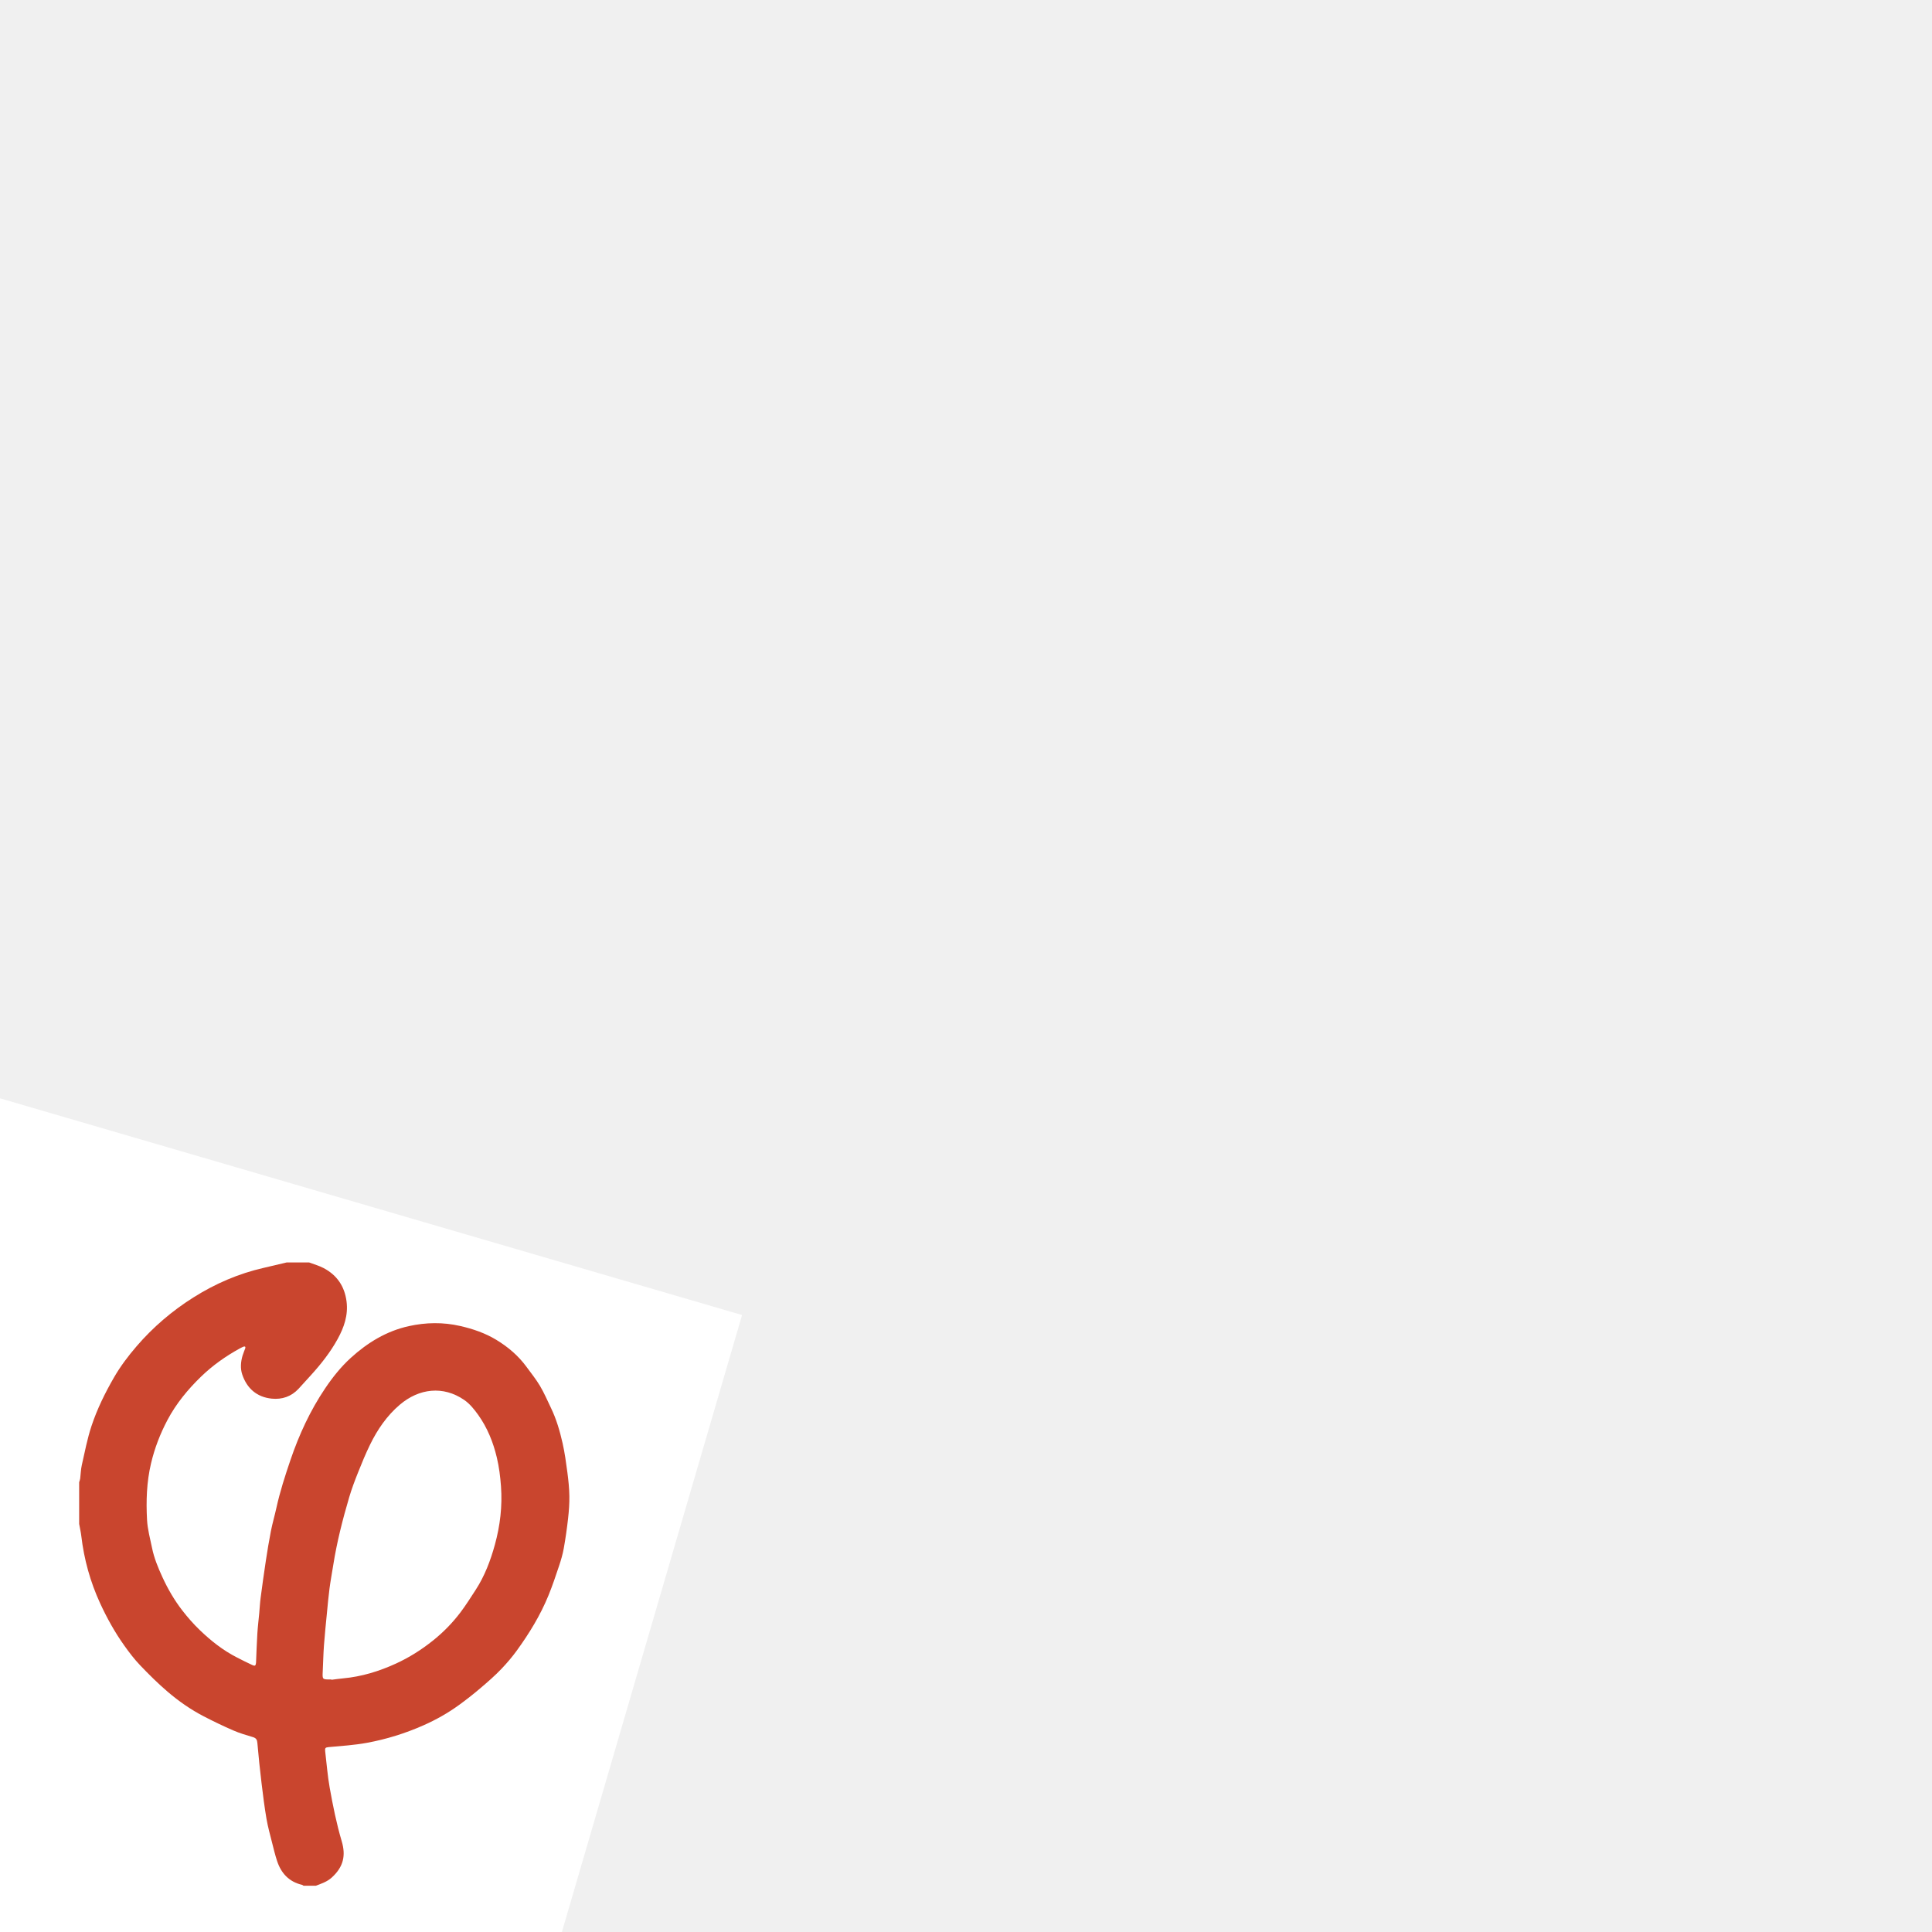
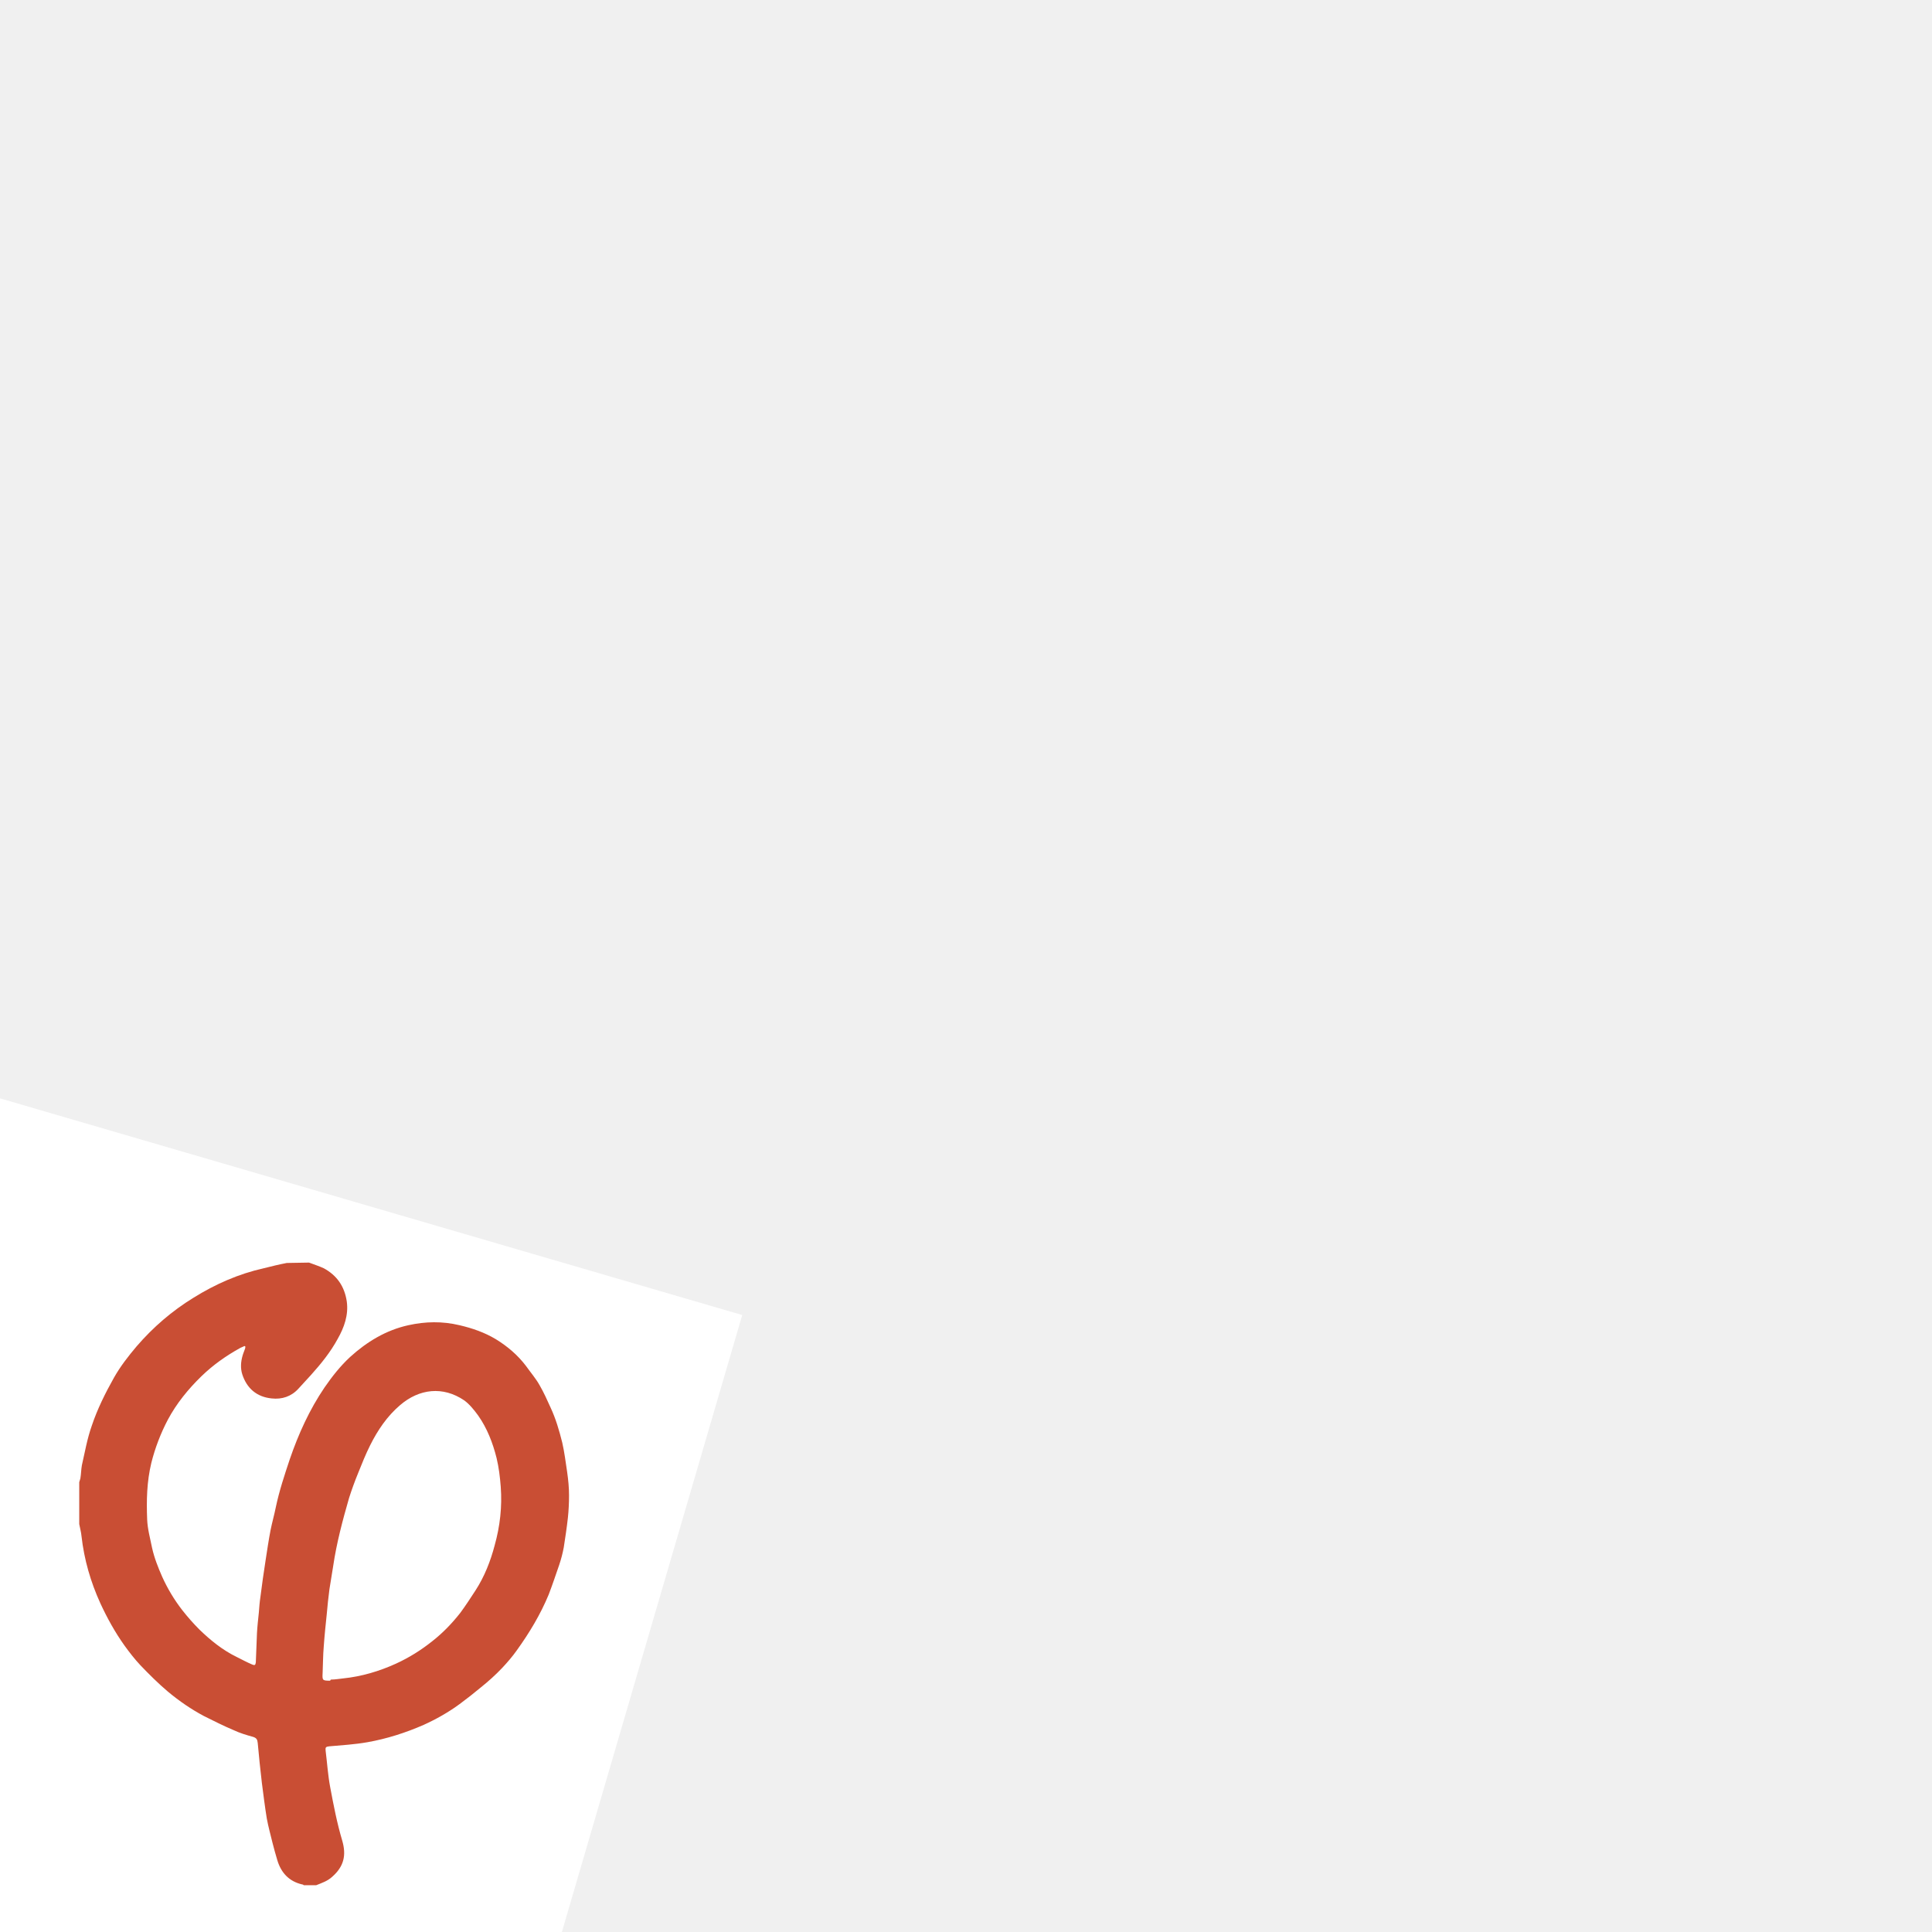
- <svg xmlns="http://www.w3.org/2000/svg" xmlns:ns1="http://www.openswatchbook.org/uri/2009/osb" version="1.1" id="svg4770" viewBox="0 0 512 512" height="512" width="512">
-   <defs id="defs4772">
-     <linearGradient ns1:paint="solid" id="linearGradient6000">
-       <stop id="stop6002" offset="0" style="stop-color:#c9452e;stop-opacity:1;" />
-     </linearGradient>
-     <linearGradient ns1:paint="solid" id="linearGradient5994">
-       <stop id="stop5996" offset="0" style="stop-color:#31b8d3;stop-opacity:1;" />
-     </linearGradient>
-     <clipPath id="clipPath5331" clipPathUnits="userSpaceOnUse">
-       <rect y="112.362" x="268.571" height="380" width="380" id="rect5333" style="opacity:1;fill:#b3b3b3;fill-opacity:1;stroke:none;stroke-width:25;stroke-linecap:round;stroke-linejoin:round;stroke-miterlimit:4;stroke-dasharray:none;stroke-dashoffset:0;stroke-opacity:1" />
-     </clipPath>
-     <clipPath clipPathUnits="userSpaceOnUse" id="clipPath16">
-       <path d="m 0,841.89 595.28,0 L 595.28,0 0,0 0,841.89 Z" id="path18" />
-     </clipPath>
-   </defs>
-   <g transform="translate(0,-540.3622)" id="layer1">
-     <rect transform="matrix(0.959903,0.2803324,-0.2803324,0.959903,0,0)" ry="0" y="798.092" x="86.518" height="351.429" width="351.429" id="rect6608" style="opacity:1;fill:#ffffff;fill-opacity:1;stroke:none;stroke-width:13;stroke-linecap:round;stroke-linejoin:miter;stroke-miterlimit:4;stroke-dasharray:none;stroke-dashoffset:0;stroke-opacity:1" />
-     <g style="fill:#c9452e;fill-opacity:1" transform="matrix(0.394871,0,0,-0.394871,87.81519,985.4362)" id="g366">
-       <path id="path368" style="fill:#c9452e;fill-opacity:1;fill-rule:nonzero;stroke:none" d="m 0,0 c 0.01,-0.072 0.019,-0.145 0.029,-0.217 2.614,0.321 5.222,0.71 7.844,0.952 12.431,1.146 24.193,4.755 35.467,9.925 8.83,4.05 17.015,9.212 24.637,15.282 7.035,5.602 13.286,11.967 18.685,19.11 3.63,4.801 6.833,9.931 10.124,14.98 6.106,9.369 10.016,19.749 12.956,30.417 3.518,12.763 5.064,25.807 4.099,39.139 -0.474,6.552 -1.284,13.003 -2.795,19.367 -2.435,10.253 -6.34,19.943 -12.454,28.545 -2.661,3.745 -5.739,7.56 -9.47,10.115 C 75.02,197.272 58.887,195.38 45.948,184.393 37.304,177.053 30.956,167.787 26,157.65 23.027,151.567 20.444,145.281 17.935,138.987 15.747,133.499 13.636,127.952 11.968,122.291 7.56,107.329 3.71,92.221 1.269,76.79 0.444,71.578 -0.54,66.388 -1.229,61.16 -1.951,55.685 -2.437,50.178 -2.971,44.68 -3.676,37.434 -4.435,30.19 -4.967,22.931 -5.398,17.041 -5.511,11.128 -5.799,5.228 -6.052,0.044 -6.013,-0.017 -0.757,0 -0.504,0.001 -0.252,0 0,0 m -14.912,279.859 c 3.27,-1.247 6.711,-2.173 9.778,-3.803 8.938,-4.748 14.02,-12.215 15.326,-22.364 1.184,-9.211 -1.701,-17.43 -5.969,-25.195 -4.857,-8.838 -11.091,-16.758 -17.878,-24.223 -2.783,-3.06 -5.532,-6.151 -8.35,-9.178 -4.88,-5.243 -11.107,-7.327 -18.027,-6.628 -10.032,1.014 -16.665,6.91 -19.796,16.229 -1.333,3.967 -1.022,8.481 0.237,12.677 0.506,1.684 1.247,3.296 1.827,4.96 0.104,0.297 0.068,0.824 -0.125,0.993 -0.203,0.18 -0.714,0.168 -1.016,0.049 -0.818,-0.324 -1.615,-0.716 -2.388,-1.138 -9.525,-5.209 -18.311,-11.407 -26.142,-18.981 -8.925,-8.634 -16.745,-18.144 -22.554,-29.107 -4.89,-9.231 -8.636,-18.929 -11.054,-29.205 -2.951,-12.539 -3.35,-25.192 -2.66,-37.876 0.344,-6.335 2.085,-12.609 3.37,-18.874 1.398,-6.814 4.037,-13.201 6.939,-19.511 3.648,-7.931 7.998,-15.447 13.322,-22.327 3.606,-4.659 7.527,-9.142 11.771,-13.222 7.451,-7.165 15.543,-13.575 24.823,-18.311 3.47,-1.77 6.936,-3.555 10.475,-5.18 1.741,-0.8 2.195,-0.406 2.435,1.482 0.016,0.125 0.012,0.252 0.017,0.378 0.28,6.403 0.471,12.811 0.869,19.207 0.288,4.629 0.858,9.241 1.284,13.862 0.312,3.377 0.471,6.774 0.914,10.133 1.097,8.331 2.246,16.656 3.512,24.962 1.02,6.693 2.107,13.381 3.417,20.021 1.022,5.182 2.52,10.269 3.653,15.431 2.404,10.95 5.85,21.59 9.452,32.182 5.777,16.984 13.242,33.172 23.293,48.083 5.006,7.426 10.594,14.436 17.223,20.468 11.244,10.232 23.988,17.998 38.988,21.296 11.405,2.508 22.885,2.715 34.42,0.074 8.56,-1.96 16.767,-4.767 24.223,-9.29 7.777,-4.717 14.724,-10.571 20.162,-17.996 3.117,-4.256 6.463,-8.389 9.148,-12.908 2.815,-4.737 4.994,-9.856 7.394,-14.835 3.63,-7.527 5.95,-15.524 7.78,-23.618 1.465,-6.476 2.36,-13.095 3.229,-19.687 0.687,-5.218 1.234,-10.487 1.321,-15.742 0.083,-5.007 -0.296,-10.049 -0.855,-15.033 -0.754,-6.729 -1.708,-13.447 -2.898,-20.112 -0.704,-3.943 -1.846,-7.836 -3.115,-11.643 -2.228,-6.681 -4.468,-13.376 -7.127,-19.892 -5.45,-13.355 -12.92,-25.567 -21.394,-37.233 -3.036,-4.18 -6.377,-8.072 -9.872,-11.78 -4.458,-4.728 -9.417,-9.01 -14.37,-13.239 -4.583,-3.912 -9.337,-7.645 -14.206,-11.195 -7.532,-5.49 -15.652,-10.079 -24.156,-13.833 -12.118,-5.348 -24.697,-9.291 -37.79,-11.698 -8.567,-1.574 -17.195,-2.118 -25.822,-2.896 -2.186,-0.197 -2.535,-0.684 -2.264,-2.929 0.977,-8.1 1.579,-16.266 3.011,-24.285 2.161,-12.104 4.575,-24.135 8.09,-36.001 2.822,-9.532 1.204,-17.151 -6.724,-24.339 -3.091,-2.802 -6.872,-4.044 -10.612,-5.473 l -8.322,0 c -0.315,0.201 -0.605,0.507 -0.948,0.586 -8.836,2.052 -14.121,7.849 -16.84,16.188 -1.286,3.941 -2.27,7.985 -3.277,12.011 -1.341,5.364 -2.856,10.707 -3.784,16.146 -1.351,7.911 -2.352,15.888 -3.306,23.86 -1.073,8.963 -2.039,17.943 -2.799,26.937 -0.189,2.245 -0.811,3.359 -2.991,4.01 -4.451,1.33 -8.947,2.641 -13.197,4.486 -6.694,2.905 -13.282,6.086 -19.766,9.438 -8.73,4.513 -16.788,10.151 -24.236,16.499 -6.501,5.542 -12.594,11.603 -18.501,17.784 -3.881,4.059 -7.321,8.59 -10.589,13.173 -6.363,8.922 -11.668,18.469 -16.258,28.436 -6.63,14.402 -10.791,29.456 -12.646,45.182 -0.32,2.709 -0.947,5.381 -1.432,8.071 l 0,27.987 c 0.238,0.823 0.587,1.632 0.694,2.472 0.384,2.988 0.403,6.05 1.071,8.968 2.014,8.809 3.658,17.688 6.524,26.323 3.792,11.424 9.078,22.129 15.028,32.463 4.31,7.486 9.553,14.441 15.24,21.047 11.088,12.877 23.83,23.74 38.184,32.788 14.618,9.214 30.251,15.971 47.121,19.82 5.127,1.17 10.239,2.41 15.358,3.618 l 15.133,0 z" />
-     </g>
-   </g>
+ <svg xmlns="http://www.w3.org/2000/svg" viewBox="0 0 512 512">
+   <path fill="#fff" d="M-140.7 250L196.7 348.5 98.1 685.8 -239.2 587.3z" />
+   <path fill="#c94e34" d="M87.8,445.1C87.8,445.1,87.8,445.1,87.8,445.1c1,0,2.1-0.2,3.1-0.3c4.9-0.5,9.6-1.9,14-3.9 c3.5-1.6,6.7-3.6,9.7-6c2.8-2.2,5.2-4.7,7.4-7.5c1.4-1.9,2.7-3.9,4-5.9c2.4-3.7,4-7.8,5.1-12c1.4-5,2-10.2,1.6-15.5 c-0.2-2.6-0.5-5.1-1.1-7.6c-1-4-2.5-7.9-4.9-11.3c-1.1-1.5-2.3-3-3.7-4c-5.6-3.8-11.9-3.1-17,1.3c-3.4,2.9-5.9,6.6-7.9,10.6 c-1.2,2.4-2.2,4.9-3.2,7.4c-0.9,2.2-1.7,4.4-2.4,6.6c-1.7,5.9-3.3,11.9-4.2,18c-0.3,2.1-0.7,4.1-1,6.2c-0.3,2.2-0.5,4.3-0.7,6.5 c-0.3,2.9-0.6,5.7-0.8,8.6c-0.2,2.3-0.2,4.7-0.3,7c-0.1,2-0.1,2.1,2,2.1C87.6,445.1,87.7,445.1,87.8,445.1 M81.9,334.6 c1.3,0.5,2.6,0.9,3.9,1.5c3.5,1.9,5.5,4.8,6.1,8.8c0.5,3.6-0.7,6.9-2.4,9.9c-1.9,3.5-4.4,6.6-7.1,9.6c-1.1,1.2-2.2,2.4-3.3,3.6 c-1.9,2.1-4.4,2.9-7.1,2.6c-4-0.4-6.6-2.7-7.8-6.4c-0.5-1.6-0.4-3.3,0.1-5c0.2-0.7,0.5-1.3,0.7-2c0-0.1,0-0.3,0-0.4 c-0.1-0.1-0.3-0.1-0.4,0c-0.3,0.1-0.6,0.3-0.9,0.4c-3.8,2.1-7.2,4.5-10.3,7.5c-3.5,3.4-6.6,7.2-8.9,11.5c-1.9,3.6-3.4,7.5-4.4,11.5 c-1.2,5-1.3,9.9-1.1,15c0.1,2.5,0.8,5,1.3,7.5c0.6,2.7,1.6,5.2,2.7,7.7c1.4,3.1,3.2,6.1,5.3,8.8c1.4,1.8,3,3.6,4.6,5.2 c2.9,2.8,6.1,5.4,9.8,7.2c1.4,0.7,2.7,1.4,4.1,2c0.7,0.3,0.9,0.2,1-0.6c0,0,0-0.1,0-0.1c0.1-2.5,0.2-5.1,0.3-7.6 c0.1-1.8,0.3-3.6,0.5-5.5c0.1-1.3,0.2-2.7,0.4-4c0.4-3.3,0.9-6.6,1.4-9.9c0.4-2.6,0.8-5.3,1.3-7.9c0.4-2,1-4.1,1.4-6.1 c0.9-4.3,2.3-8.5,3.7-12.7c2.3-6.7,5.2-13.1,9.2-19c2-2.9,4.2-5.7,6.8-8.1c4.4-4,9.5-7.1,15.4-8.4c4.5-1,9-1.1,13.6,0 c3.4,0.8,6.6,1.9,9.6,3.7c3.1,1.9,5.8,4.2,8,7.1c1.2,1.7,2.6,3.3,3.6,5.1c1.1,1.9,2,3.9,2.9,5.9c1.4,3,2.3,6.1,3.1,9.3 c0.6,2.6,0.9,5.2,1.3,7.8c0.3,2.1,0.5,4.1,0.5,6.2c0,2-0.1,4-0.3,5.9c-0.3,2.7-0.7,5.3-1.1,7.9c-0.3,1.6-0.7,3.1-1.2,4.6 c-0.9,2.6-1.8,5.3-2.8,7.9c-2.2,5.3-5.1,10.1-8.4,14.7c-1.2,1.7-2.5,3.2-3.9,4.7c-1.8,1.9-3.7,3.6-5.7,5.2c-1.8,1.5-3.7,3-5.6,4.4 c-3,2.2-6.2,4-9.5,5.5c-4.8,2.1-9.8,3.7-14.9,4.6c-3.4,0.6-6.8,0.8-10.2,1.1c-0.9,0.1-1,0.3-0.9,1.2c0.4,3.2,0.6,6.4,1.2,9.6 c0.9,4.8,1.8,9.5,3.2,14.2c1.1,3.8,0.5,6.8-2.7,9.6c-1.2,1.1-2.7,1.6-4.2,2.2h-3.3c-0.1-0.1-0.2-0.2-0.4-0.2 c-3.5-0.8-5.6-3.1-6.6-6.4c-0.5-1.6-0.9-3.2-1.3-4.7c-0.5-2.1-1.1-4.2-1.5-6.4c-0.5-3.1-0.9-6.3-1.3-9.4c-0.4-3.5-0.8-7.1-1.1-10.6 c-0.1-0.9-0.3-1.3-1.2-1.6c-1.8-0.5-3.5-1-5.2-1.8c-2.6-1.1-5.2-2.4-7.8-3.7c-3.4-1.8-6.6-4-9.6-6.5c-2.6-2.2-5-4.6-7.3-7 c-1.5-1.6-2.9-3.4-4.2-5.2c-2.5-3.5-4.6-7.3-6.4-11.2c-2.6-5.7-4.3-11.6-5-17.8c-0.1-1.1-0.4-2.1-0.6-3.2v-11.1 c0.1-0.3,0.2-0.6,0.3-1c0.2-1.2,0.2-2.4,0.4-3.5c0.8-3.5,1.4-7,2.6-10.4c1.5-4.5,3.6-8.7,5.9-12.8c1.7-3,3.8-5.7,6-8.3 c4.4-5.1,9.4-9.4,15.1-12.9c5.8-3.6,11.9-6.3,18.6-7.8c2-0.5,4-1,6.1-1.4L81.9,334.6L81.9,334.6z" />
</svg>
